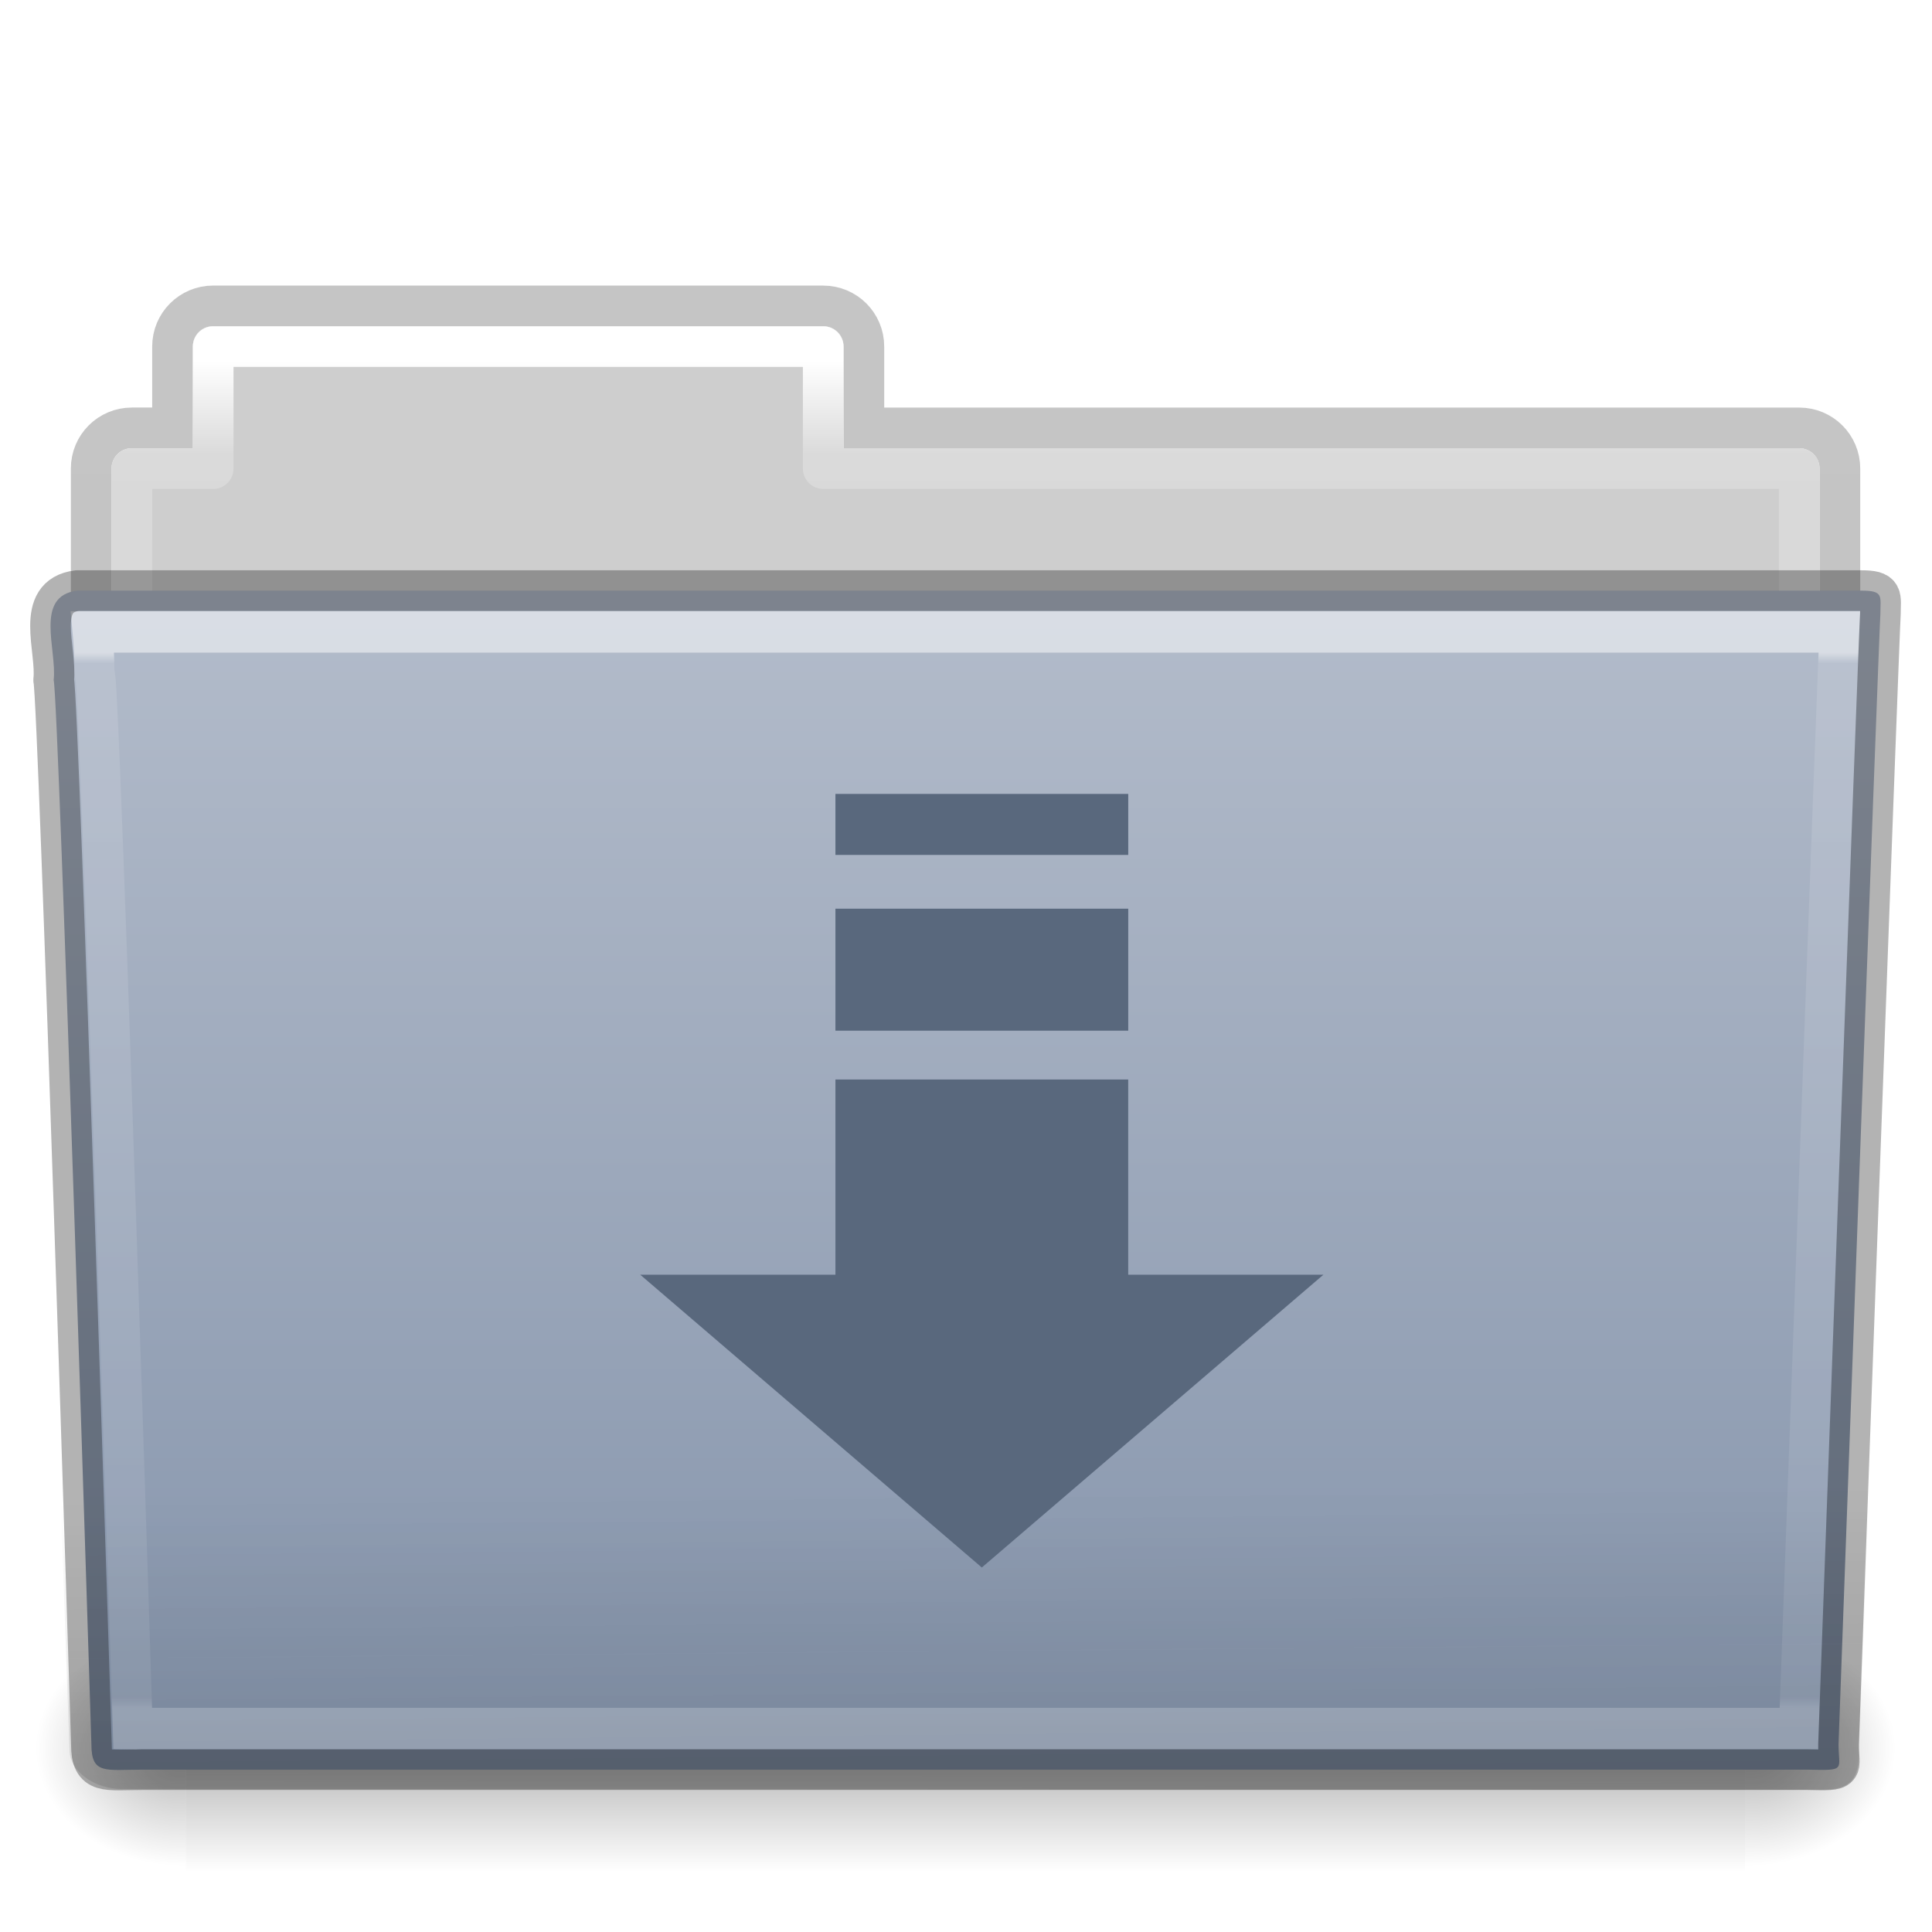
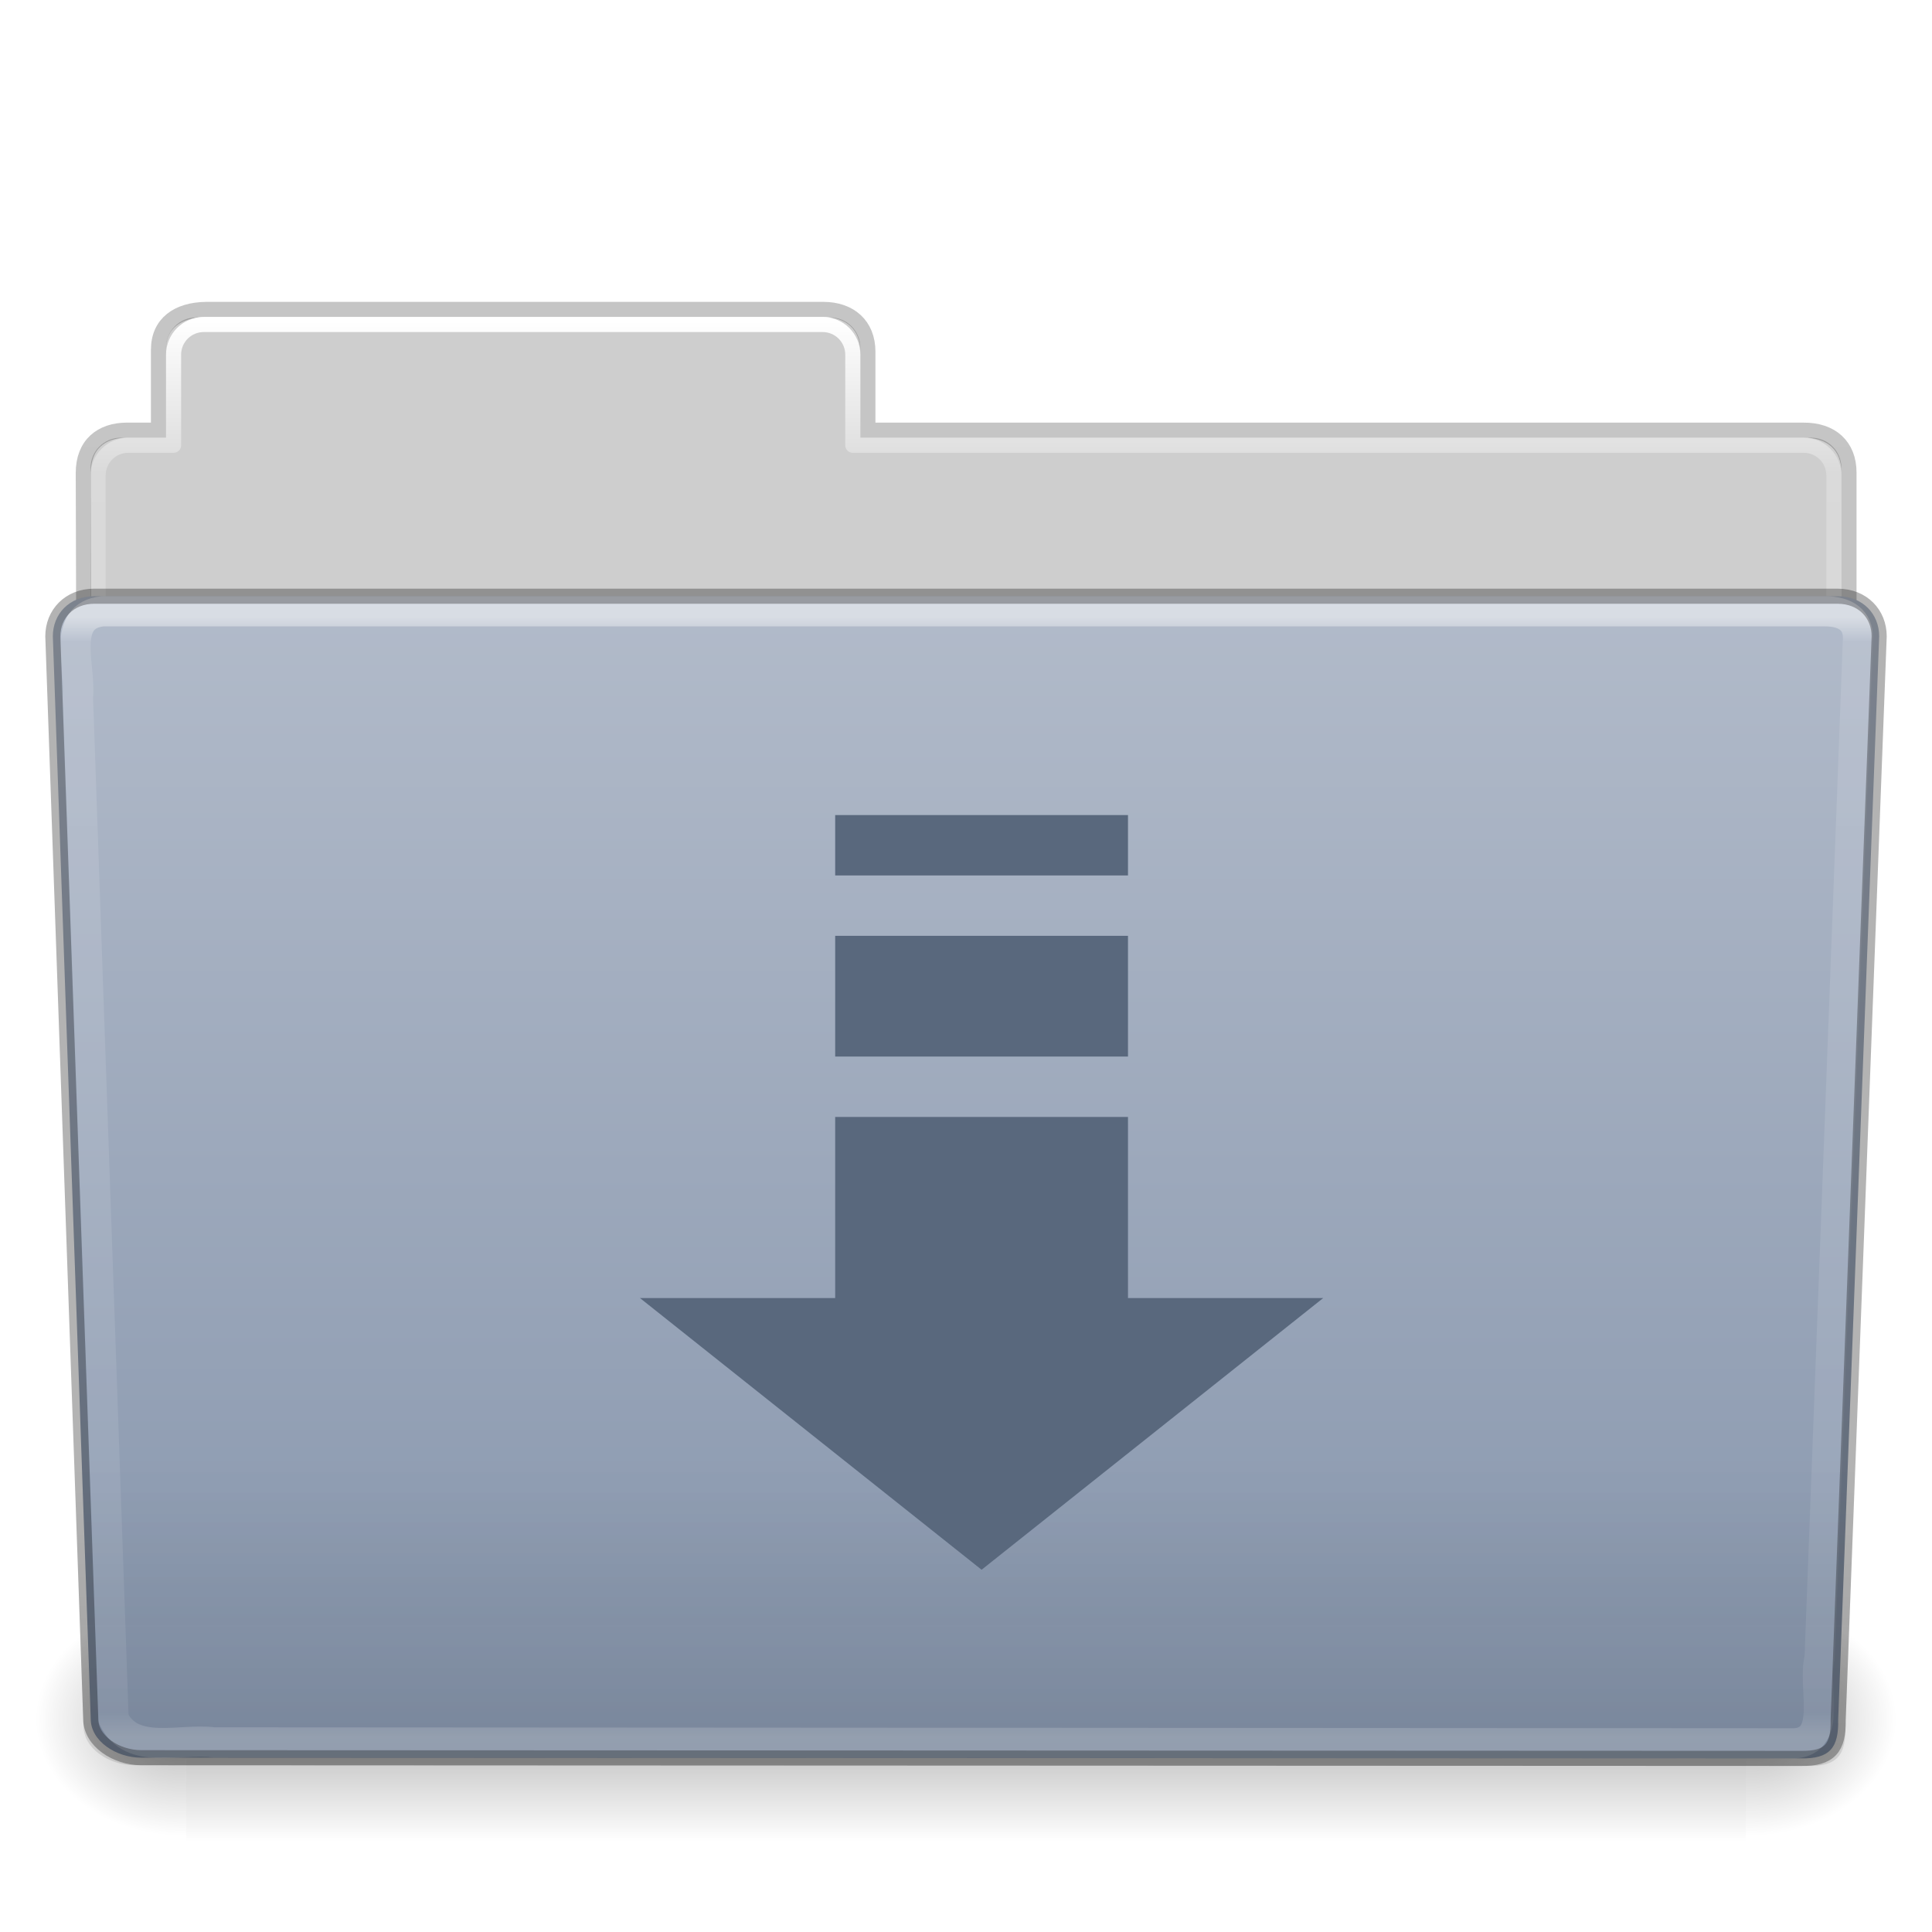
- <svg xmlns="http://www.w3.org/2000/svg" xmlns:xlink="http://www.w3.org/1999/xlink" width="64" height="64" id="svg18157" version="1.1">
-   <defs id="defs18159">
-     <linearGradient xlink:href="#linearGradient3454-2-5-0-3" id="linearGradient12489" gradientUnits="userSpaceOnUse" gradientTransform="matrix(0.8918903,0,0,1.058028,3.120661,5.353602)" x1="42.471" y1="11.953" x2="42.471" y2="35.582" />
-     <linearGradient id="linearGradient3454-2-5-0-3">
-       <stop offset="0" style="stop-color:#ffffff;stop-opacity:1" id="stop3456-4-9-38-1" />
-       <stop offset="0.01" style="stop-color:#ffffff;stop-opacity:0.235" id="stop3458-39-80-3-5" />
-       <stop offset="0.99" style="stop-color:#ffffff;stop-opacity:0.157" id="stop3460-7-0-2-4" />
-       <stop offset="1" style="stop-color:#ffffff;stop-opacity:0.392" id="stop3462-0-9-8-7" />
+ <svg xmlns="http://www.w3.org/2000/svg" xmlns:xlink="http://www.w3.org/1999/xlink" width="64" height="64" id="svg26392" version="1.1">
+   <defs id="defs26394">
+     <linearGradient xlink:href="#linearGradient8272" id="linearGradient5891" gradientUnits="userSpaceOnUse" gradientTransform="matrix(2.665841,0,0,2.717099,-142.7791,-63.19882)" x1="97.539" y1="16.962" x2="97.539" y2="44.261" />
+     <linearGradient id="linearGradient8272">
+       <stop offset="0" style="stop-color:#ffffff;stop-opacity:1" id="stop8274" />
+       <stop offset="0.022" style="stop-color:#ffffff;stop-opacity:0.235" id="stop8276" />
+       <stop offset="0.979" style="stop-color:#ffffff;stop-opacity:0.157" id="stop8278" />
+       <stop offset="1" style="stop-color:#ffffff;stop-opacity:0.392" id="stop8280" />
    </linearGradient>
-     <linearGradient xlink:href="#linearGradient6129-963-697-142-998-580-273-44-2-2" id="linearGradient12487" gradientUnits="userSpaceOnUse" gradientTransform="matrix(1.54211,0,0,1.344156,-5.016701,-15.83724)" x1="22.935" y1="49.629" x2="22.809" y2="36.658" />
-     <linearGradient id="linearGradient6129-963-697-142-998-580-273-44-2-2">
-       <stop id="stop2661-01-6-2" style="stop-color:#0a0a0a;stop-opacity:0.498" offset="0" />
-       <stop id="stop2663-64-5-5" style="stop-color:#0a0a0a;stop-opacity:0" offset="1" />
+     <linearGradient xlink:href="#linearGradient6129-963-697-142-998-580-273" id="linearGradient5887" gradientUnits="userSpaceOnUse" gradientTransform="matrix(3.036796,0,0,2.69097,-8.883113,-59.36461)" x1="22.935" y1="49.629" x2="22.935" y2="36.599" />
+     <linearGradient id="linearGradient6129-963-697-142-998-580-273">
+       <stop id="stop2661" style="stop-color:#0a0a0a;stop-opacity:0.498" offset="0" />
+       <stop id="stop2663" style="stop-color:#0a0a0a;stop-opacity:0" offset="1" />
    </linearGradient>
-     <linearGradient xlink:href="#linearGradient4632-0-6-4-7" id="linearGradient12481" gradientUnits="userSpaceOnUse" gradientTransform="matrix(1.347182,0,0,1.395296,-0.3471774,-19.45837)" x1="35.793" y1="17.118" x2="35.793" y2="43.761" />
+     <linearGradient xlink:href="#linearGradient4632-0-6-4" id="linearGradient5883" gradientUnits="userSpaceOnUse" gradientTransform="matrix(1,0,0,1.026667,147,-64.18659)" x1="-91" y1="44" x2="-91" y2="119.06" />
    <linearGradient id="linearGradient4632-0-6-4">
-       <stop style="stop-color:#aacb7d;stop-opacity:1;" offset="0" id="stop4634-4-4-7" />
-       <stop style="stop-color:#709937;stop-opacity:1;" offset="1" id="stop4636-3-1-5" />
+       <stop style="stop-color:#b2bbca;stop-opacity:1;" offset="0" id="stop4634-4-4-7" />
+       <stop style="stop-color:#8695ac;stop-opacity:1;" offset="1" id="stop4636-3-1-5" />
    </linearGradient>
-     <radialGradient xlink:href="#linearGradient5060-820-91-9-0" id="radialGradient12475" gradientUnits="userSpaceOnUse" gradientTransform="matrix(-0.04148087,0,0,0.03328333,31.16308,25.71364)" cx="605.714" cy="486.648" fx="605.714" fy="486.648" r="117.143" />
-     <linearGradient id="linearGradient5060-820-91-9-0">
-       <stop id="stop2681-778-5-1" style="stop-color:#000000;stop-opacity:1" offset="0" />
-       <stop id="stop2683-2-86-2" style="stop-color:#000000;stop-opacity:0" offset="1" />
+     <linearGradient xlink:href="#linearGradient5048-585" id="linearGradient5875" gradientUnits="userSpaceOnUse" gradientTransform="matrix(0.2134205,0,0,0.06641689,-13.14788,75.51857)" x1="302.857" y1="366.648" x2="302.857" y2="609.505" />
+     <linearGradient id="linearGradient5048-585">
+       <stop id="stop2667" style="stop-color:#000000;stop-opacity:0" offset="0" />
+       <stop id="stop2669" style="stop-color:#000000;stop-opacity:1" offset="0.5" />
+       <stop id="stop2671" style="stop-color:#000000;stop-opacity:0" offset="1" />
    </linearGradient>
-     <radialGradient xlink:href="#linearGradient5060-179-37-4-0" id="radialGradient12471" gradientUnits="userSpaceOnUse" gradientTransform="matrix(0.04148087,0,0,0.03328333,32.80732,25.71364)" cx="605.714" cy="486.648" fx="605.714" fy="486.648" r="117.143" />
-     <linearGradient id="linearGradient5060-179-37-4-0">
-       <stop id="stop2675-91-9-2" style="stop-color:#000000;stop-opacity:1" offset="0" />
-       <stop id="stop2677-09-0-9" style="stop-color:#000000;stop-opacity:0" offset="1" />
+     <radialGradient xlink:href="#linearGradient5060-179" id="radialGradient5877" gradientUnits="userSpaceOnUse" gradientTransform="matrix(0.08277507,0,0,0.06641689,65.62891,75.51857)" cx="605.714" cy="486.648" fx="605.714" fy="486.648" r="117.143" />
+     <linearGradient id="linearGradient5060-179">
+       <stop id="stop2675" style="stop-color:#000000;stop-opacity:1" offset="0" />
+       <stop id="stop2677" style="stop-color:#000000;stop-opacity:0" offset="1" />
    </linearGradient>
-     <linearGradient xlink:href="#linearGradient5048-585-73-1-5" id="linearGradient12467" gradientUnits="userSpaceOnUse" gradientTransform="matrix(0.1069509,0,0,0.03328333,-6.669895,25.71364)" x1="302.857" y1="366.648" x2="302.857" y2="609.505" />
-     <linearGradient id="linearGradient5048-585-73-1-5">
-       <stop id="stop2667-99-4-6" style="stop-color:#000000;stop-opacity:0" offset="0" />
-       <stop id="stop2669-5-9-4" style="stop-color:#000000;stop-opacity:1" offset="0.5" />
-       <stop id="stop2671-56-4-2" style="stop-color:#000000;stop-opacity:0" offset="1" />
+     <radialGradient xlink:href="#linearGradient5060-820" id="radialGradient5879" gradientUnits="userSpaceOnUse" gradientTransform="matrix(-0.08277505,0,0,0.06641689,62.34783,75.51857)" cx="605.714" cy="486.648" fx="605.714" fy="486.648" r="117.143" />
+     <linearGradient id="linearGradient5060-820">
+       <stop id="stop2681" style="stop-color:#000000;stop-opacity:1" offset="0" />
+       <stop id="stop2683" style="stop-color:#000000;stop-opacity:0" offset="1" />
    </linearGradient>
-     <linearGradient xlink:href="#linearGradient4507-0-4-7" id="linearGradient12463" gradientUnits="userSpaceOnUse" gradientTransform="matrix(1.201539,0,0,1.425357,3.856921,-10.1053)" x1="21.37" y1="4.248" x2="21.37" y2="34.143" />
-     <linearGradient id="linearGradient4507-0-4-7">
-       <stop id="stop4509-35-6-1" style="stop-color:#ffffff;stop-opacity:1" offset="0" />
-       <stop id="stop4511-46-3-8" style="stop-color:#ffffff;stop-opacity:0.235" offset="0.074" />
-       <stop id="stop4513-15-5-9" style="stop-color:#ffffff;stop-opacity:0.157" offset="0.99" />
-       <stop id="stop4515-1-1-8" style="stop-color:#ffffff;stop-opacity:0.392" offset="1" />
+     <linearGradient xlink:href="#linearGradient9235" id="linearGradient5873" gradientUnits="userSpaceOnUse" gradientTransform="matrix(2.665841,0,0,2.646908,-143.3328,-60.04951)" x1="97.539" y1="8.81" x2="97.539" y2="44.261" />
+     <linearGradient id="linearGradient9235">
+       <stop id="stop9237" style="stop-color:#ffffff;stop-opacity:1" offset="0" />
+       <stop id="stop9239" style="stop-color:#ffffff;stop-opacity:0.235" offset="0.109" />
+       <stop id="stop9241" style="stop-color:#ffffff;stop-opacity:0.157" offset="0.979" />
+       <stop id="stop9243" style="stop-color:#ffffff;stop-opacity:0.392" offset="1" />
    </linearGradient>
-     <linearGradient id="linearGradient4646-7-4-3">
-       <stop offset="0" style="stop-color:#f9f9f9;stop-opacity:1" id="stop4648-8-0-3" />
-       <stop offset="1" style="stop-color:#d8d8d8;stop-opacity:1" id="stop4650-1-7-3" />
+     <linearGradient xlink:href="#linearGradient3104-8-8-97-4-6-11-5-5-1-0" id="linearGradient5869" gradientUnits="userSpaceOnUse" gradientTransform="matrix(2.168352,0,0,2.246465,141.9485,-62.59047)" x1="-51.786" y1="53.514" x2="-51.786" y2="3.634" />
+     <linearGradient id="linearGradient3104-8-8-97-4-6-11-5-5-1-0">
+       <stop offset="0" style="stop-color:#000000;stop-opacity:0.322" id="stop3106-5-4-3-5-0-2-1-0-1-2" />
+       <stop offset="1" style="stop-color:#000000;stop-opacity:0.278" id="stop3108-4-3-7-8-2-0-7-9-4-9" />
    </linearGradient>
-     <linearGradient id="linearGradient3104-8-8-97-4-6-11-5-5">
-       <stop offset="0" style="stop-color:#000000;stop-opacity:0.322" id="stop3106-5-4-3-5-0-2-1-0" />
-       <stop offset="1" style="stop-color:#000000;stop-opacity:0.278" id="stop3108-4-3-7-8-2-0-7-9" />
-     </linearGradient>
-     <linearGradient y2="3.634" x2="-51.786" y1="53.514" x1="-51.786" gradientTransform="matrix(1.087848,0,0,1.123205,143.6353,-17.41166)" gradientUnits="userSpaceOnUse" id="linearGradient18155" xlink:href="#linearGradient3104-8-8-97-4-6-11-5-5" />
-     <linearGradient gradientUnits="userSpaceOnUse" y2="44.377" x2="22.559" y1="16.466" x1="22.559" id="linearGradient3840" xlink:href="#linearGradient7012-661-145-733-759-865-745" />
-     <radialGradient r="21" fy="5.017" fx="3" cy="5.017" cx="3" gradientTransform="matrix(-1.274898e-8,1.714292,-2.159331,-1.4599595e-8,12.80936,2.857001)" gradientUnits="userSpaceOnUse" id="radialGradient3070" xlink:href="#linearGradient3484" />
-     <linearGradient y2="16.19" x2="62.989" y1="13.183" x1="62.989" gradientTransform="translate(-50.9409)" gradientUnits="userSpaceOnUse" id="linearGradient3068" xlink:href="#linearGradient6404" />
-     <linearGradient y2="15.944" x2="65.34" y1="45.114" x1="82.453" gradientTransform="translate(-53.76539,-0.1141929)" gradientUnits="userSpaceOnUse" id="linearGradient3061" xlink:href="#linearGradient3390" />
-     <linearGradient y2="36.658" x2="22.809" y1="49.629" x1="22.935" gradientTransform="matrix(1.144692,0,0,0.9977536,-3.466141,1.098842)" gradientUnits="userSpaceOnUse" id="linearGradient3056" xlink:href="#linearGradient6129-963-697-142-998-580-273" />
-     <radialGradient r="20.98" fy="8.302" fx="7.265" cy="8.302" cx="7.265" gradientTransform="matrix(0,1.207974,-1.627164,0,26.37175,8.266469)" gradientUnits="userSpaceOnUse" id="radialGradient3053" xlink:href="#linearGradient6087-437-184-795-110-662-495" />
-     <linearGradient y2="33.955" x2="15.215" y1="22.292" x1="11.566" gradientUnits="userSpaceOnUse" id="linearGradient3050" xlink:href="#linearGradient8265-821-176-38-919-66-249" />
-     <linearGradient gradientUnits="userSpaceOnUse" xlink:href="#linearGradient8265-821-176-38-919-66-249" id="linearGradient3466" y2="33.955" x2="15.215" y1="22.292" x1="11.566" />
-     <linearGradient id="linearGradient8265-821-176-38-919-66-249">
-       <stop offset="0" style="stop-color:#ffffff;stop-opacity:0.2" id="stop2687" />
-       <stop offset="1" style="stop-color:#ffffff;stop-opacity:0" id="stop2689" />
-     </linearGradient>
-     <radialGradient gradientTransform="matrix(0,1.207974,-1.627164,0,26.37175,8.266469)" gradientUnits="userSpaceOnUse" xlink:href="#linearGradient6087-437-184-795-110-662-495" id="radialGradient2442-940-759" fy="8.302" fx="7.265" r="20.98" cy="8.302" cx="7.265" />
-     <linearGradient id="linearGradient6087-437-184-795-110-662-495">
-       <stop offset="0" style="stop-color:#ffffff;stop-opacity:0.4" id="stop2693" />
-       <stop offset="1" style="stop-color:#ffffff;stop-opacity:0" id="stop2695" />
-     </linearGradient>
-     <linearGradient gradientTransform="matrix(1.144692,0,0,0.9977536,-3.466141,1.098842)" gradientUnits="userSpaceOnUse" xlink:href="#linearGradient6129-963-697-142-998-580-273" id="linearGradient6462-657-405" y2="36.658" x2="22.809" y1="49.629" x1="22.935" />
-     <linearGradient id="linearGradient6129-963-697-142-998-580-273">
-       <stop offset="0" style="stop-color:#0a0a0a;stop-opacity:0.498" id="stop2661" />
-       <stop offset="1" style="stop-color:#0a0a0a;stop-opacity:0" id="stop2663" />
-     </linearGradient>
-     <radialGradient gradientTransform="matrix(1.564693,-9.5143002e-8,6.1772287e-8,1.015888,-86.21257,8.146117)" gradientUnits="userSpaceOnUse" xlink:href="#linearGradient7012-661-145-733-759-865-745" id="radialGradient3404" fy="14.113" fx="63.969" r="23.097" cy="14.113" cx="63.969" />
-     <linearGradient id="linearGradient7012-661-145-733-759-865-745">
-       <stop offset="0" style="stop-color:#aacb7d;stop-opacity:1" id="stop2699" />
-       <stop offset="1" style="stop-color:#709937;stop-opacity:1" id="stop2701" />
-     </linearGradient>
-     <linearGradient gradientTransform="translate(-53.76539,-0.1141929)" gradientUnits="userSpaceOnUse" xlink:href="#linearGradient3390" id="linearGradient3412" y2="15.944" x2="65.34" y1="45.114" x1="82.453" />
-     <linearGradient id="linearGradient3390">
-       <stop offset="0" style="stop-color:#51751e;stop-opacity:1" id="stop3392" />
-       <stop offset="1" style="stop-color:#51751e;stop-opacity:1" id="stop3394" />
-     </linearGradient>
-     <linearGradient gradientTransform="matrix(0.08284024,0,0,0.03705882,-5.940829,25.41246)" gradientUnits="userSpaceOnUse" xlink:href="#linearGradient5048-585" id="linearGradient7596-975" y2="609.505" x2="302.857" y1="366.648" x1="302.857" />
-     <linearGradient id="linearGradient5048-585">
-       <stop offset="0" style="stop-color:#000000;stop-opacity:0" id="stop2667" />
-       <stop offset="0.5" style="stop-color:#000000;stop-opacity:1" id="stop2669" />
-       <stop offset="1" style="stop-color:#000000;stop-opacity:0" id="stop2671" />
-     </linearGradient>
-     <radialGradient gradientTransform="matrix(0.03212956,0,0,0.03705882,24.63678,25.41246)" gradientUnits="userSpaceOnUse" xlink:href="#linearGradient5060-179" id="radialGradient7598-526" fy="486.648" fx="605.714" r="117.143" cy="486.648" cx="605.714" />
-     <linearGradient id="linearGradient5060-179">
-       <stop offset="0" style="stop-color:#000000;stop-opacity:1" id="stop2675" />
-       <stop offset="1" style="stop-color:#000000;stop-opacity:0" id="stop2677" />
-     </linearGradient>
-     <radialGradient gradientTransform="matrix(-0.03212956,0,0,0.03705882,23.36322,25.41246)" gradientUnits="userSpaceOnUse" xlink:href="#linearGradient5060-820" id="radialGradient7600-312" fy="486.648" fx="605.714" r="117.143" cy="486.648" cx="605.714" />
-     <linearGradient id="linearGradient5060-820">
-       <stop offset="0" style="stop-color:#000000;stop-opacity:1" id="stop2681" />
-       <stop offset="1" style="stop-color:#000000;stop-opacity:0" id="stop2683" />
-     </linearGradient>
-     <linearGradient gradientTransform="translate(-50.9409)" gradientUnits="userSpaceOnUse" xlink:href="#linearGradient6404" id="linearGradient3482" y2="16.19" x2="62.989" y1="13.183" x1="62.989" />
-     <linearGradient id="linearGradient6404">
-       <stop offset="0" style="stop-color:#f9f9f9;stop-opacity:1" id="stop6406" />
-       <stop offset="1" style="stop-color:#c9c9c9;stop-opacity:1" id="stop6408" />
-     </linearGradient>
-     <radialGradient gradientTransform="matrix(-1.274898e-8,1.714292,-2.159331,-1.4599595e-8,12.80936,2.857001)" gradientUnits="userSpaceOnUse" xlink:href="#linearGradient3484" id="radialGradient3470" fy="5.017" fx="3" r="21" cy="5.017" cx="3" />
-     <linearGradient id="linearGradient3484">
-       <stop offset="0" style="stop-color:#bdbdbd;stop-opacity:1" id="stop3486" />
-       <stop offset="1" style="stop-color:#d0d0d0;stop-opacity:1" id="stop3488" />
-     </linearGradient>
-     <linearGradient gradientTransform="matrix(0.2014014,0,0,0.2014015,18.1103,20.3117)" gradientUnits="userSpaceOnUse" xlink:href="#linearGradient5128" id="linearGradient2606" y2="20.895" x2="84.639" y1="105.105" x1="86.133" />
-     <linearGradient id="linearGradient5128">
-       <stop offset="0" style="stop-color:#ffffff;stop-opacity:1" id="stop5130" />
-       <stop offset="1" style="stop-color:#959595;stop-opacity:1" id="stop5132" />
-     </linearGradient>
-     <linearGradient gradientUnits="userSpaceOnUse" xlink:href="#linearGradient3309" id="linearGradient3413" y2="47.012" x2="32.036" y1="19" x1="32.036" />
-     <linearGradient gradientUnits="userSpaceOnUse" id="linearGradient3309" y2="122.899" x2="63.999" y1="3.1" x1="63.999">
-       <stop offset="0" style="stop-color:#f6f6f6;stop-opacity:1" id="stop3311" />
-       <stop offset="1" style="stop-color:#d2d2d2;stop-opacity:1" id="stop3313" />
-     </linearGradient>
-     <linearGradient gradientUnits="userSpaceOnUse" xlink:href="#linearGradient3397" id="linearGradient3415" y2="47.045" x2="25.923" y1="19" x1="25.923" />
-     <linearGradient id="linearGradient3397">
-       <stop offset="0" style="stop-color:#a0a0a0;stop-opacity:1" id="stop3399" />
-       <stop offset="1" style="stop-color:#787878;stop-opacity:1" id="stop3401" />
-     </linearGradient>
-     <linearGradient xlink:href="#linearGradient6129-963-697-142-998-580-273-44-2-2" id="linearGradient5887" gradientUnits="userSpaceOnUse" gradientTransform="matrix(2.204126,0,0,1.953124,44.81525,2.968136)" x1="22.935" y1="49.629" x2="22.935" y2="36.599" />
-     <linearGradient xlink:href="#linearGradient4632-0-6-4-7" id="linearGradient5883" gradientUnits="userSpaceOnUse" gradientTransform="matrix(0.7258065,0,0,0.7451619,116.8134,18.32545)" x1="-91" y1="44" x2="-91" y2="119.06" />
-     <linearGradient id="linearGradient4632-0-6-4-7">
-       <stop style="stop-color:#b2bbca;stop-opacity:1;" offset="0" id="stop4634-4-4-7-5" />
-       <stop style="stop-color:#8695ac;stop-opacity:1;" offset="1" id="stop4636-3-1-5-3" />
+     <linearGradient id="linearGradient6404-7-5">
+       <stop id="stop6406-1-8" style="stop-color:#f9f9f9;stop-opacity:1" offset="0" />
+       <stop id="stop6408-9-6" style="stop-color:#c9c9c9;stop-opacity:1" offset="1" />
    </linearGradient>
  </defs>
-   <g id="layer1" transform="translate(0,16)">
-     <path style="color:#000000;display:inline;overflow:visible;visibility:visible;opacity:0.8;fill:none;stroke:url(#linearGradient18155);stroke-width:1.347;stroke-linecap:butt;stroke-linejoin:miter;stroke-miterlimit:4;stroke-dasharray:none;stroke-dashoffset:0;stroke-opacity:1;marker:none;enable-background:accumulate" d="m 7.062,-5.867 c -0.746,0 -1.347,0.601 -1.347,1.347 v 2.694 H 4.368 c -0.746,0 -1.347,0.601 -1.347,1.347 V 7.605 c 0,0.746 0.601,1.347 1.347,1.347 H 59.602 c 0.746,0 1.347,-0.601 1.347,-1.347 v -8.083 c 0,-0.746 -0.601,-1.347 -1.347,-1.347 H 28.617 v -2.694 c 0,-0.746 -0.601,-1.347 -1.347,-1.347 z" id="rect4251-0-0-61" />
-     <path style="color:#000000;display:inline;overflow:visible;visibility:visible;fill:#cecece;fill-opacity:1;fill-rule:nonzero;stroke:none;stroke-width:1.347;marker:none;enable-background:accumulate" d="m 7.062,-5.193 c -0.373,0 -0.674,0.3 -0.674,0.674 v 3.368 H 4.368 c -0.373,0 -0.674,0.3 -0.674,0.674 V 7.605 c 0,0.373 0.3,0.674 0.674,0.674 H 59.602 c 0.373,0 0.674,-0.3 0.674,-0.674 v -8.083 c 0,-0.373 -0.3,-0.674 -0.674,-0.674 H 27.944 v -3.368 c 0,-0.373 -0.3,-0.674 -0.674,-0.674 z" id="rect4251-3-2" />
-     <path style="color:#000000;display:inline;overflow:visible;visibility:visible;fill:none;stroke:url(#linearGradient12463);stroke-width:1.347;stroke-linecap:round;stroke-linejoin:round;stroke-miterlimit:4;stroke-dasharray:none;stroke-dashoffset:0;stroke-opacity:1;marker:none;enable-background:accumulate" d="m 7.062,-4.519 v 4.042 H 4.368 V 8.952 H 59.602 V -0.478 H 27.27 V -4.519 Z" id="rect4251-9-21-7" />
-     <rect style="display:inline;overflow:visible;visibility:visible;opacity:0.3;fill:url(#linearGradient12467);fill-opacity:1;fill-rule:nonzero;stroke:none;stroke-width:1.347;marker:none" id="rect4173-8-8" y="37.917" x="6.164" height="8.083" width="51.642" />
-     <path style="display:inline;overflow:visible;visibility:visible;opacity:0.3;fill:url(#radialGradient12471);fill-opacity:1;fill-rule:nonzero;stroke:none;stroke-width:1.347;marker:none" id="path5058-9-0" d="m 57.806,37.917 c 0,0 0,8.083 0,8.083 2.136,0.015 5.164,-1.811 5.164,-4.042 0,-2.231 -2.384,-4.041 -5.164,-4.041 z" />
-     <path style="display:inline;overflow:visible;visibility:visible;opacity:0.3;fill:url(#radialGradient12475);fill-opacity:1;fill-rule:nonzero;stroke:none;stroke-width:1.347;marker:none" id="path5018-6-6" d="m 6.164,37.917 c 0,0 0,8.083 0,8.083 -2.136,0.015 -5.164,-1.811 -5.164,-4.042 0,-2.231 2.384,-4.041 5.164,-4.041 z" />
-     <path style="fill:url(#linearGradient12481);fill-opacity:1;stroke:none;stroke-width:1.347" id="path3388-7-1" d="M 2.566,3.564 C 1.122,3.737 1.893,5.523 1.778,6.527 1.946,7.177 3.028,41.792 3.028,41.792 c 0,0.999 0.474,0.83 1.674,0.83 17.767,0 37.415,0 55.182,0 1.293,0.031 1.02,0.016 1.02,-0.845 0,0 1.338,-36.851 1.386,-37.426 0,-0.606 0.122,-0.786 -0.637,-0.786 -18.974,0 -40.112,0 -59.086,0 z" />
-     <path style="opacity:0.4;fill:url(#linearGradient12487);fill-opacity:1;stroke:none;stroke-width:1.347" id="path6127-1-4" d="m 2.426,4.325 59.137,5.389e-4 c 0.854,0 1.408,0.599 1.408,1.344 L 61.579,41.99 c 0.02,0.942 -0.282,1.316 -1.274,1.296 L 4.019,43.262 c -0.854,0 -1.716,-0.556 -1.716,-1.301 L 1.018,5.669 c 0,-0.745 0.554,-1.344 1.408,-1.344 z" />
-     <path style="color:#000000;display:inline;overflow:visible;visibility:visible;opacity:0.5;fill:none;stroke:url(#linearGradient12489);stroke-width:0.981;stroke-linecap:round;stroke-linejoin:miter;stroke-miterlimit:4;stroke-dasharray:none;stroke-dashoffset:0;stroke-opacity:1;marker:none;enable-background:accumulate" id="path4587-3-5" d="m 2.512,17.516 c 0.019,0.193 0.046,0.533 0.045,0.934 0.015,0.081 0.027,0.151 0.031,0.203 0.006,0.075 0.013,0.163 0.02,0.271 0.013,0.216 0.028,0.509 0.045,0.873 0.034,0.728 0.076,1.738 0.123,2.936 0.094,2.395 0.207,5.54 0.316,8.672 C 3.304,37.476 3.488,43.127 3.5,43.49 c 0.123,0.004 0.067,-0.006 0.25,-0.006 h 40.719 c 0.013,-0.336 0.242,-6.425 0.488,-12.9 0.127,-3.326 0.253,-6.664 0.352,-9.197 0.049,-1.267 0.092,-2.332 0.123,-3.094 0.013,-0.328 0.022,-0.569 0.031,-0.777 z" transform="matrix(1.347182,0,0,1.398911,-0.3173912,-19.57001)" />
-     <path style="opacity:0.3;fill:none;stroke:#000000;stroke-width:1.347;stroke-linecap:round;stroke-linejoin:round;stroke-miterlimit:4;stroke-dashoffset:0;stroke-opacity:1" id="path3388-7-1-7" d="M 2.566,3.564 C 1.122,3.737 1.893,5.523 1.778,6.527 1.946,7.177 3.028,41.792 3.028,41.792 c 0,0.999 0.474,0.83 1.674,0.83 17.767,0 37.415,0 55.182,0 1.293,0.031 1.02,0.016 1.02,-0.845 0,0 1.338,-36.851 1.386,-37.426 0,-0.606 0.122,-0.786 -0.637,-0.786 -18.974,0 -40.112,0 -59.086,0 z" />
-     <g transform="matrix(1.2,0,0,1.2,14.8,20.32224)" id="g848" style="fill:#59687d;fill-opacity:1">
-       <path style="color:#bebebe;display:inline;overflow:visible;visibility:visible;fill:#59687d;fill-opacity:1;fill-rule:nonzero;stroke:none;stroke-width:1.684;marker:none;enable-background:accumulate" id="rect3005-36" d="M 10.729,-0.469 V 4.92 h -5.389 l 9.43,8.083 9.43,-8.083 h -5.389 v -5.389 z" />
-       <path style="color:#bebebe;display:inline;overflow:visible;visibility:visible;fill:#59687d;fill-opacity:1;fill-rule:nonzero;stroke:none;stroke-width:1.191;marker:none;enable-background:accumulate" id="rect3005-3" d="m 10.729,-5.184 v 3.368 h 8.083 v -3.368 z" />
-       <path style="color:#bebebe;display:inline;overflow:visible;visibility:visible;fill:#59687d;fill-opacity:1;fill-rule:nonzero;stroke:none;stroke-width:0.842;marker:none;enable-background:accumulate" id="rect3005-3-6" d="m 10.729,-8.352 v 1.684 h 8.083 v -1.684 z" />
+   <g id="layer1">
+     <g id="g875" transform="matrix(0.5,0,0,0.5,-3.870764e-8,29)">
+       <path id="rect8678-4" d="m 13,-36.969 c -1.108,0 -2,0.892 -2,2 v 5.969 H 8 c -1.108,0 -2,0.892 -2,2 v 11 c 0,1.108 0.892,2 2,2 H 120 c 1.108,0 2,-0.892 2,-2 v -11 c 0,-1.108 -0.892,-2 -2,-2 H 57 v -5.969 c 0,-1.108 -0.892,-2 -2,-2 z" style="color:#000000;display:inline;overflow:visible;visibility:visible;fill:#cecece;fill-opacity:1;fill-rule:nonzero;stroke:none;stroke-width:1;marker:none;enable-background:accumulate" />
+       <path style="color:#000000;display:inline;overflow:visible;visibility:visible;opacity:0.8;fill:none;stroke:url(#linearGradient5869);stroke-width:1;stroke-linecap:butt;stroke-linejoin:miter;stroke-miterlimit:4;stroke-dasharray:none;stroke-dashoffset:0;stroke-opacity:1;marker:none;enable-background:accumulate" id="path3468" d="m 13.663,-37.5 c -1.878,0.021 -3.163,0.914 -3.163,2.672 v 5.327 c -0.961,0 -1.477,-0.003 -2.104,0 -1.679,0.008 -2.878,0.945 -2.878,2.833 0.094,27.498 -0.018,28.922 -0.018,31.257 3.906,0 117,-9.887 117,-14.142 V -26.695 c 0,-1.758 -1.158,-2.826 -3.036,-2.805 H 57.5 v -5.199 c 0,-1.758 -1.187,-2.801 -2.948,-2.801 H 13.663 Z" />
+       <path id="rect8678" d="m 13.5,-36.5 c -1.108,0 -2,0.892 -2,2 v 6 H 8.5 c -1.108,0 -2,0.892 -2,2 v 11 c 0,1.108 0.892,2 2,2 H 119.5 c 1.108,0 2,-0.892 2,-2 v -11 c 0,-1.108 -0.892,-2 -2,-2 H 56.5 v -6 c 0,-1.108 -0.892,-2 -2,-2 z" style="color:#000000;display:inline;overflow:visible;visibility:visible;fill:none;stroke:url(#linearGradient5873);stroke-width:1;stroke-linecap:round;stroke-linejoin:round;stroke-miterlimit:4;stroke-dasharray:none;stroke-dashoffset:0;stroke-opacity:1;marker:none;enable-background:accumulate" />
+       <g id="g2479" transform="matrix(1.002734,0,0,0.9919518,-0.1633134,-51.0664)">
+         <rect style="display:inline;overflow:visible;visibility:visible;opacity:0.3;fill:url(#linearGradient5875);fill-opacity:1;fill-rule:nonzero;stroke:none;stroke-width:1;marker:none" id="rect4173" y="99.87" x="12.463" height="16.13" width="103.052" />
+         <path style="display:inline;overflow:visible;visibility:visible;opacity:0.3;fill:url(#radialGradient5877);fill-opacity:1;fill-rule:nonzero;stroke:none;stroke-width:1;marker:none" id="path5058" d="m 115.514,99.871 c 0,0 0,16.129 0,16.129 4.263,0.03 10.305,-3.614 10.305,-8.066 0,-4.452 -4.757,-8.063 -10.305,-8.063 z" />
+         <path style="display:inline;overflow:visible;visibility:visible;opacity:0.3;fill:url(#radialGradient5879);fill-opacity:1;fill-rule:nonzero;stroke:none;stroke-width:1;marker:none" id="path5018" d="m 12.463,99.871 c 0,0 0,16.129 0,16.129 -4.263,0.03 -10.305,-3.614 -10.305,-8.066 0,-4.452 4.757,-8.063 10.305,-8.063 z" />
+       </g>
+       <path style="display:inline;overflow:visible;visibility:visible;fill:url(#linearGradient5883);fill-opacity:1;fill-rule:nonzero;stroke:none;stroke-width:1;marker:none;enable-background:accumulate" id="path3369" d="m 6.25,-18.5 115.5,10e-4 c 1.669,0 2.75,1.184 2.75,2.655 l -2.716,71.781 c 0.039,1.862 -0.55,2.6 -2.489,2.561 L 9.362,58.452 c -1.669,0 -3.351,-1.099 -3.351,-2.571 l -2.51,-71.725 c 0,-1.472 1.081,-2.656 2.75,-2.656 z" />
+       <path style="opacity:0.4;fill:url(#linearGradient5887);fill-opacity:1;stroke:none" id="path6127" d="m 5.773,-19 116.455,10e-4 c 1.682,0 2.773,1.199 2.773,2.69 l -2.739,72.713 c 0.039,1.886 -0.555,2.634 -2.509,2.595 L 8.91,58.951 c -1.682,0 -3.379,-1.113 -3.379,-2.604 l -2.531,-72.656 c 0,-1.491 1.09,-2.691 2.773,-2.691 z" />
+       <path id="path8263" d="m 6.804,-17.5 c -2.849,0.297 -1.409,3.767 -1.64,5.72 0.786,22.548 1.575,45.096 2.359,67.644 1.189,2.49 4.43,1.282 6.638,1.574 35.235,0.021 69.506,0.041 104.741,0.062 2.566,-0.165 1.157,-3.818 1.653,-5.656 0.855,-22.569 2.543,-67.571 2.543,-67.571 0,-1.162 -0.78,-1.773 -2.207,-1.773 H 6.804 Z" style="display:inline;overflow:visible;visibility:visible;opacity:0.5;fill:none;stroke:url(#linearGradient5891);stroke-width:2;stroke-linecap:round;stroke-linejoin:round;stroke-miterlimit:4;stroke-dasharray:none;stroke-dashoffset:0;stroke-opacity:1;marker:none;enable-background:accumulate" />
+       <path style="display:inline;overflow:visible;visibility:visible;opacity:0.3;fill:none;stroke:#000000;stroke-width:1;stroke-linecap:round;stroke-linejoin:round;stroke-miterlimit:4;stroke-dasharray:none;stroke-dashoffset:0;stroke-opacity:1;marker:none;enable-background:accumulate" id="path3369-7" d="m 6.25,-18.5 115.5,10e-4 c 1.669,0 2.75,1.184 2.75,2.655 l -2.716,71.781 c 0.039,1.862 -0.55,2.6 -2.489,2.561 L 9.362,58.452 c -1.669,0 -3.351,-1.099 -3.351,-2.571 l -2.51,-71.725 c 0,-1.472 1.081,-2.656 2.75,-2.656 z" />
+       <path style="color:#bebebe;display:inline;overflow:visible;visibility:visible;fill:#59687d;fill-opacity:1;fill-rule:nonzero;stroke:none;stroke-width:4.042;marker:none;enable-background:accumulate" id="rect3005-36" d="m 55.333,16 v 12 H 42.4 L 65.033,46 87.665,28 H 74.732 v -12 z" />
+       <path style="color:#bebebe;display:inline;overflow:visible;visibility:visible;fill:#59687d;fill-opacity:1;fill-rule:nonzero;stroke:none;stroke-width:2.858;marker:none;enable-background:accumulate" id="rect3005-3" d="M 55.333,4 V 12 H 74.732 V 4 Z" />
+       <path style="color:#bebebe;display:inline;overflow:visible;visibility:visible;fill:#59687d;fill-opacity:1;fill-rule:nonzero;stroke:none;stroke-width:2.021;marker:none;enable-background:accumulate" id="rect3005-3-6" d="M 55.333,-4 V 6.8931152e-4 H 74.732 V -4 Z" />
    </g>
  </g>
</svg>
